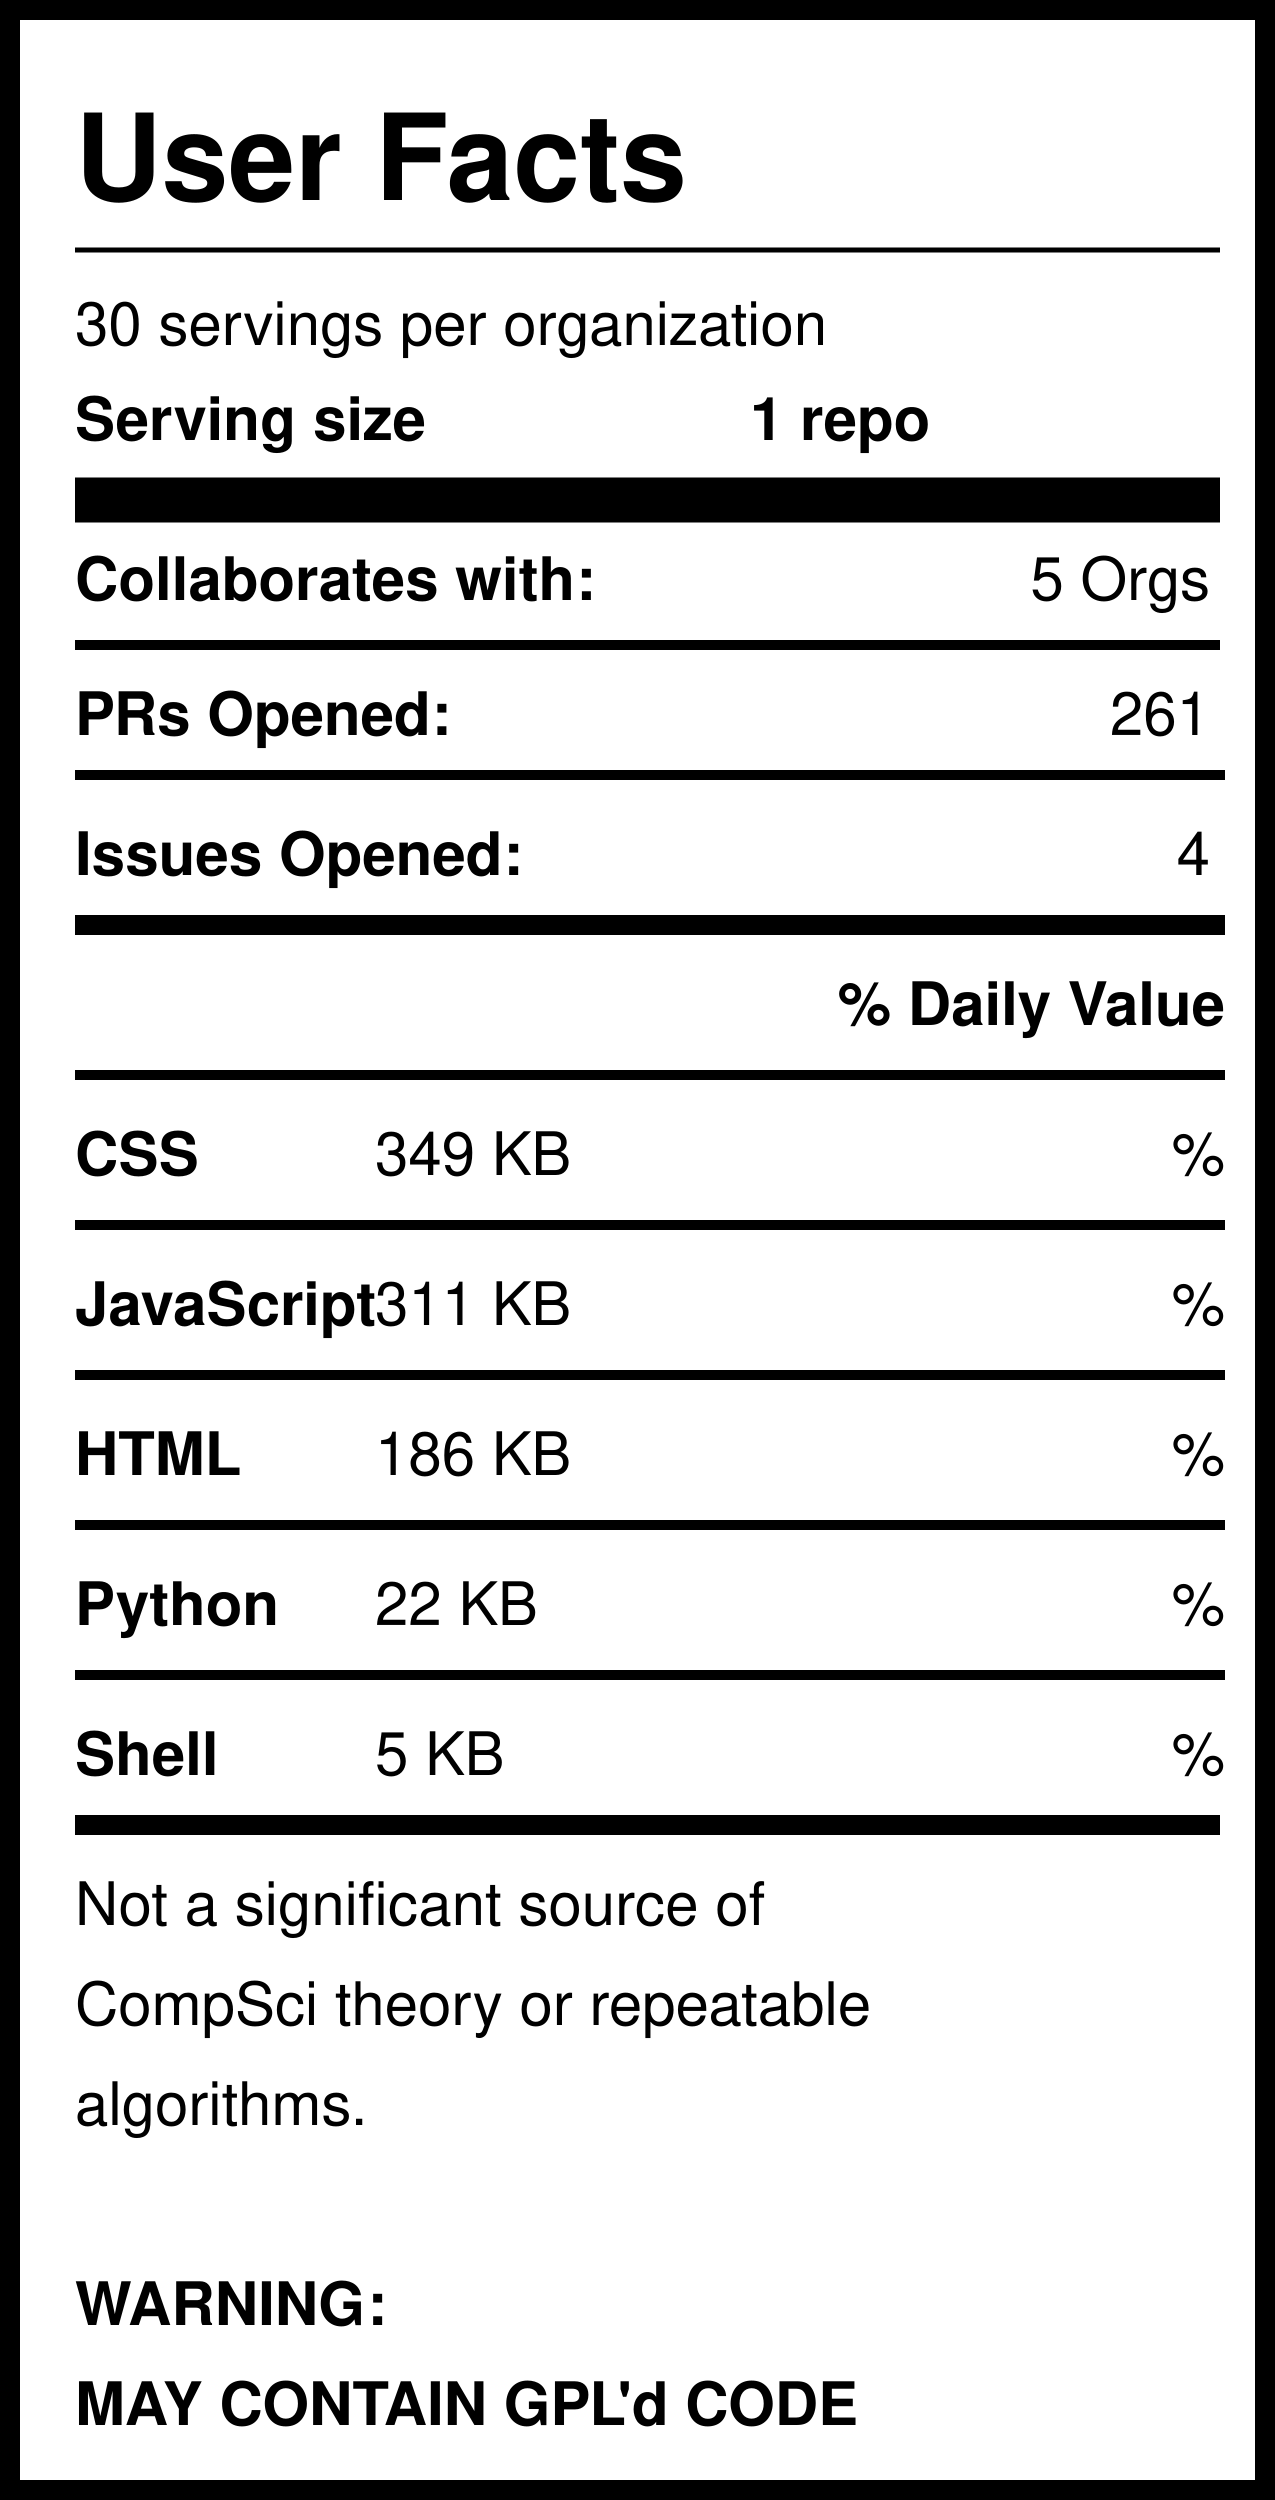
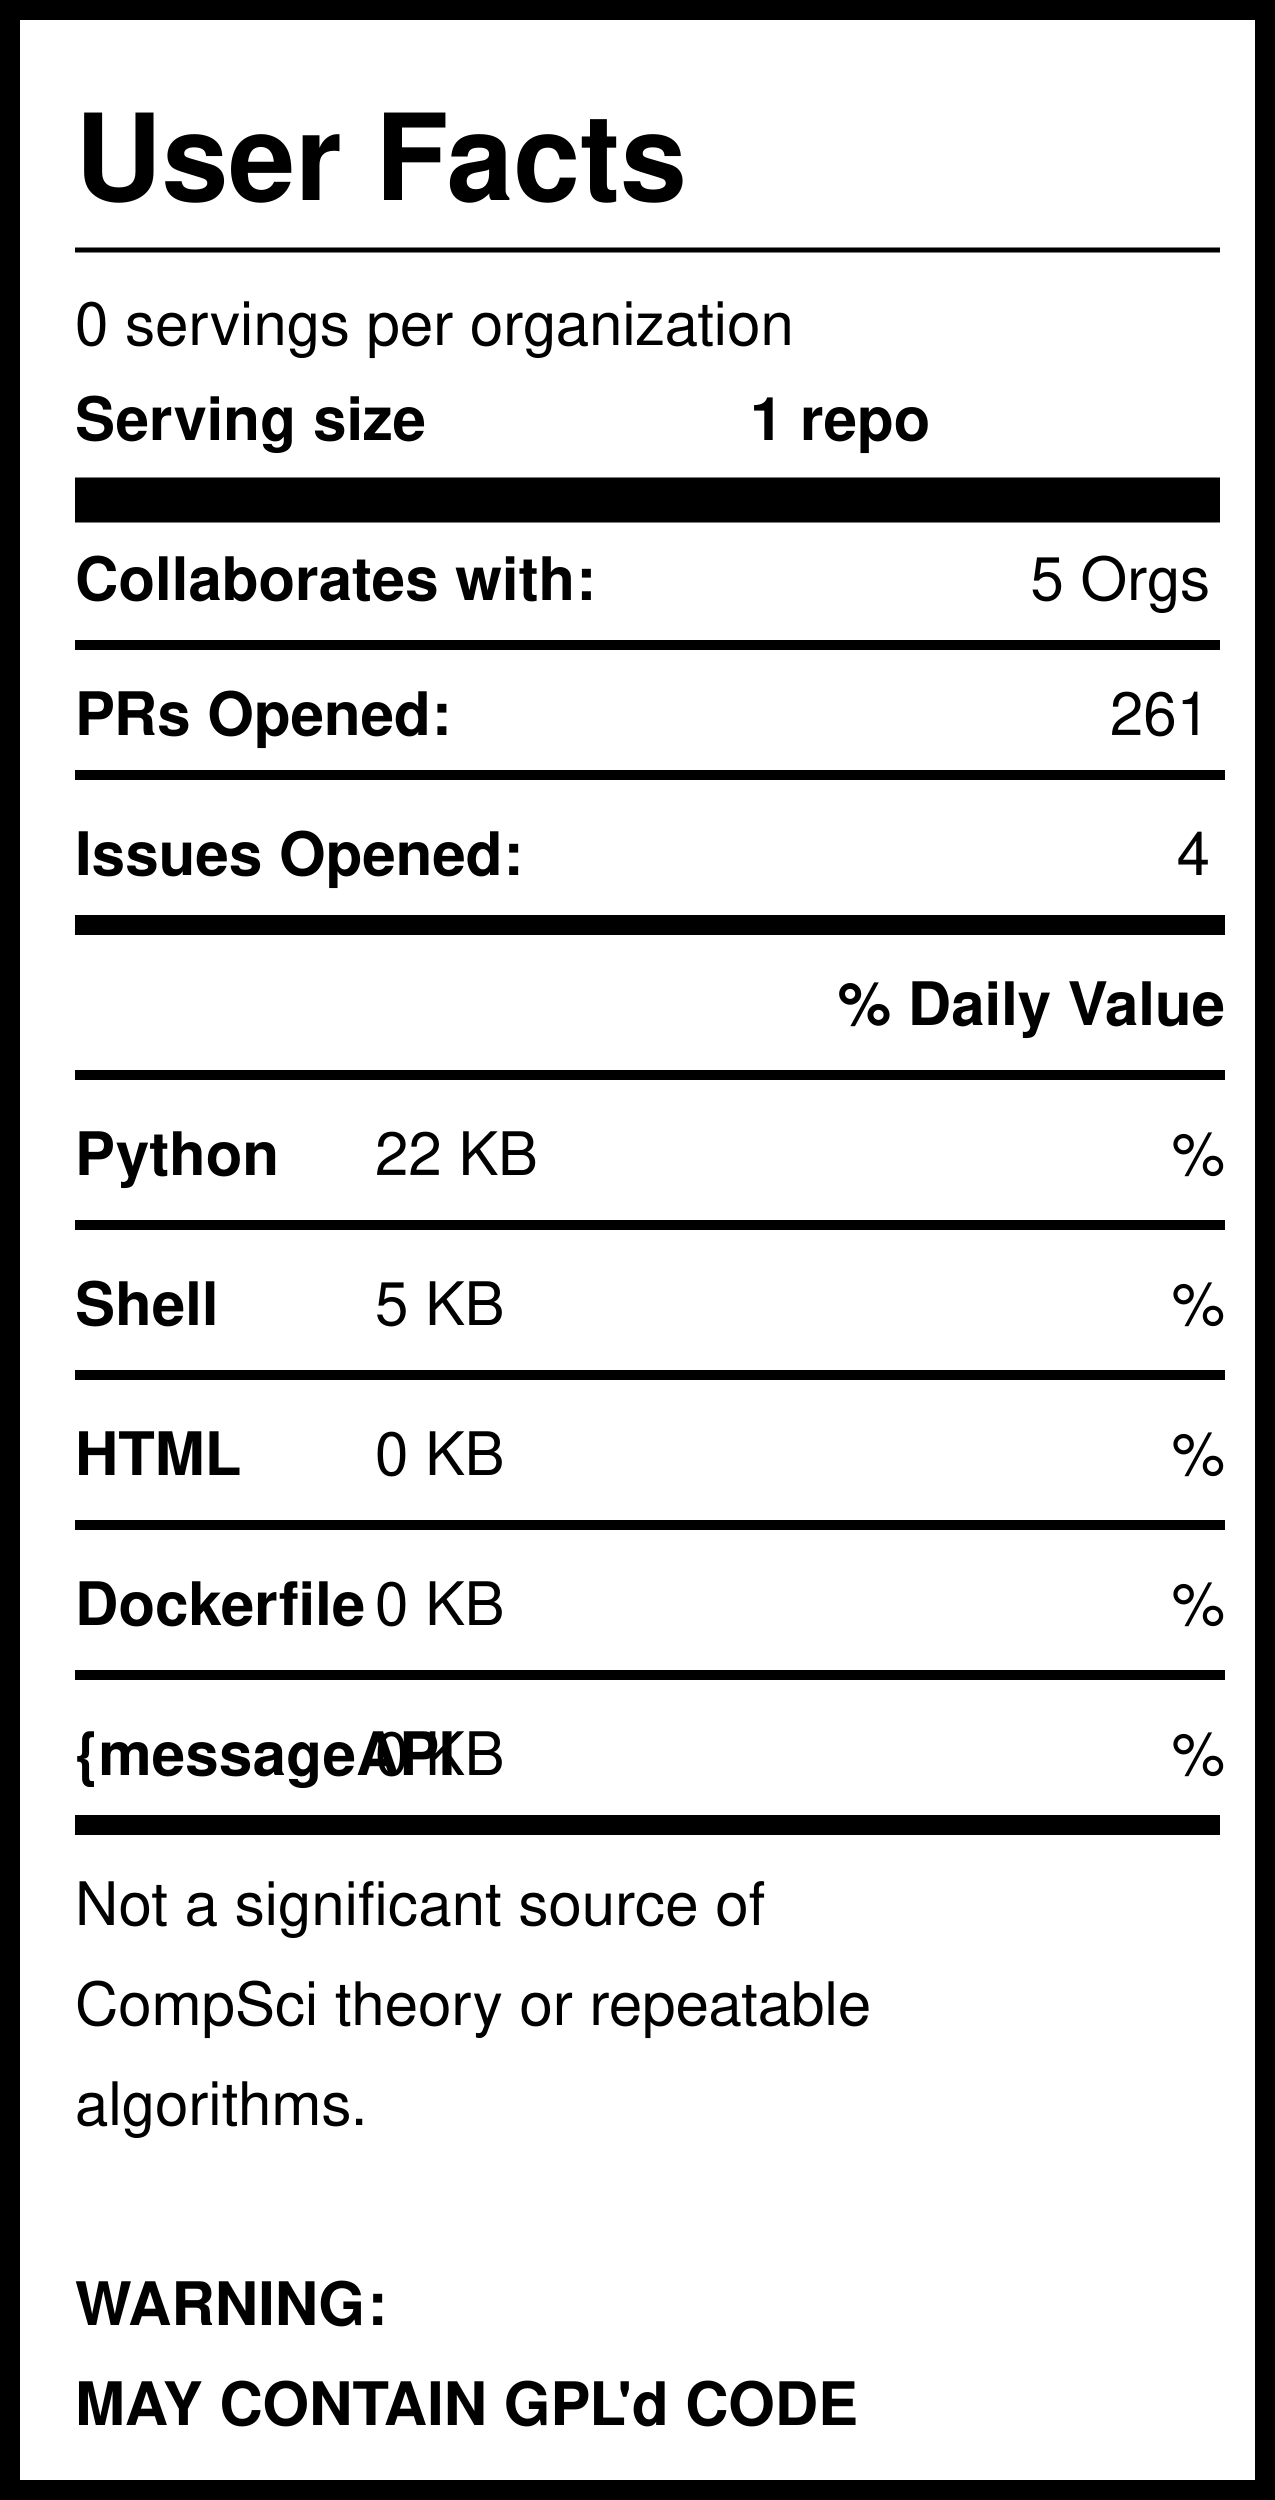
<svg xmlns="http://www.w3.org/2000/svg" version="1.1" width="255" height="500" style="background: white">
  <svg width="255" height="500">
    <rect width="255" height="500" style="fill:rgb(255,255,255);stroke-width:8;stroke:rgb(0,0,0)" />
    <text x="15" y="40" font-family="Helvetica" font-weight="bold" font-size="2em">User Facts</text>
    <line x1="15" y1="50" x2="244" y2="50" style="stroke:rgb(0,0,0);stroke-width:1" />
-     <text x="15" y="69" font-family="Helvetica" lengthAdjust="spacingAndGlyphs">30 servings per organization</text>
+     <text x="15" y="69" font-family="Helvetica" lengthAdjust="spacingAndGlyphs">0 servings per organization</text>
    <text x="15" y="88" font-family="Helvetica" font-weight="bold" lengthAdjust="spacingAndGlyphs">Serving size</text>
    <text x="150" y="88" font-family="Helvetica" font-weight="bold" lengthAdjust="spacingAndGlyphs">1 repo</text>
    <line x1="15" y1="100" x2="244" y2="100" style="stroke:rgb(0,0,0);stroke-width:9" />
    <text x="15" y="120" font-family="Helvetica" font-weight="bold" lengthAdjust="spacingAndGlyphs">Collaborates with:</text>
    <text x="242" y="120" font-family="Helvetica" text-anchor="end" lengthAdjust="spacingAndGlyphs">5 Orgs</text>
    <line x1="15" y1="129" x2="244" y2="129" style="stroke:rgb(0,0,0);stroke-width:2" />
    <text x="15" y="147" font-family="Helvetica" font-weight="bold" lengthAdjust="spacingAndGlyphs">PRs Opened:</text>
    <text x="242" y="147" font-family="Helvetica" text-anchor="end" lengthAdjust="spacingAndGlyphs">261</text>
    <text x="15" y="175" font-family="Helvetica" font-weight="bold" lengthAdjust="spacingAndGlyphs">Issues Opened:</text>
    <text x="242" y="175" font-family="Helvetica" lengthAdjust="spacingAndGlyphs" text-anchor="end">4</text>
    <line x1="15" y1="185" x2="245" y2="185" style="stroke:rgb(0,0,0);stroke-width:4" />
    <line x1="15" y1="155" x2="245" y2="155" style="stroke:rgb(0,0,0);stroke-width:2" />
    <text x="245" y="205" font-family="Helvetica" font-weight="bold" text-anchor="end" lengthAdjust="spacingAndGlyphs">% Daily Value</text>
    <line x1="15" y1="215" x2="245" y2="215" style="stroke:rgb(0,0,0);stroke-width:2" />
-     <text x="15" y="235" font-family="Helvetica" font-weight="bold" lengthAdjust="spacingAndGlyphs">CSS</text>
-     <text x="75" y="235" font-family="Helvetica" lengthAdjust="spacingAndGlyphs">349 KB</text>
+     <text x="15" y="235" font-family="Helvetica" font-weight="bold" lengthAdjust="spacingAndGlyphs">Python</text>
+     <text x="75" y="235" font-family="Helvetica" lengthAdjust="spacingAndGlyphs">22 KB</text>
    <text x="245" y="235" font-family="Helvetica" lengthAdjust="spacingAndGlyphs" text-anchor="end">%</text>
    <line x1="15" y1="245" x2="245" y2="245" style="stroke:rgb(0,0,0);stroke-width:2" />
-     <text x="15" y="265" font-family="Helvetica" font-weight="bold" lengthAdjust="spacingAndGlyphs">JavaScript</text>
-     <text x="75" y="265" font-family="Helvetica" lengthAdjust="spacingAndGlyphs">311 KB</text>
+     <text x="15" y="265" font-family="Helvetica" font-weight="bold" lengthAdjust="spacingAndGlyphs">Shell</text>
+     <text x="75" y="265" font-family="Helvetica" lengthAdjust="spacingAndGlyphs">5 KB</text>
    <text x="245" y="265" font-family="Helvetica" lengthAdjust="spacingAndGlyphs" text-anchor="end">%</text>
    <line x1="15" y1="275" x2="245" y2="275" style="stroke:rgb(0,0,0);stroke-width:2" />
    <text x="15" y="295" font-family="Helvetica" font-weight="bold" lengthAdjust="spacingAndGlyphs">HTML</text>
-     <text x="75" y="295" font-family="Helvetica" lengthAdjust="spacingAndGlyphs">186 KB</text>
+     <text x="75" y="295" font-family="Helvetica" lengthAdjust="spacingAndGlyphs">0 KB</text>
    <text x="245" y="295" font-family="Helvetica" lengthAdjust="spacingAndGlyphs" text-anchor="end">%</text>
    <line x1="15" y1="305" x2="245" y2="305" style="stroke:rgb(0,0,0);stroke-width:2" />
-     <text x="15" y="325" font-family="Helvetica" font-weight="bold" lengthAdjust="spacingAndGlyphs">Python</text>
-     <text x="75" y="325" font-family="Helvetica" lengthAdjust="spacingAndGlyphs">22 KB</text>
+     <text x="15" y="325" font-family="Helvetica" font-weight="bold" lengthAdjust="spacingAndGlyphs">Dockerfile</text>
+     <text x="75" y="325" font-family="Helvetica" lengthAdjust="spacingAndGlyphs">0 KB</text>
    <text x="245" y="325" font-family="Helvetica" lengthAdjust="spacingAndGlyphs" text-anchor="end">%</text>
    <line x1="15" y1="335" x2="245" y2="335" style="stroke:rgb(0,0,0);stroke-width:2" />
-     <text x="15" y="355" font-family="Helvetica" font-weight="bold" lengthAdjust="spacingAndGlyphs">Shell</text>
-     <text x="75" y="355" font-family="Helvetica" lengthAdjust="spacingAndGlyphs">5 KB</text>
+     <text x="15" y="355" font-family="Helvetica" font-weight="bold" lengthAdjust="spacingAndGlyphs">{messageAPI</text>
+     <text x="75" y="355" font-family="Helvetica" lengthAdjust="spacingAndGlyphs">0 KB</text>
    <text x="245" y="355" font-family="Helvetica" lengthAdjust="spacingAndGlyphs" text-anchor="end">%</text>
    <line x1="15" y1="365" x2="244" y2="365" style="stroke:rgb(0,0,0);stroke-width:4" />
    <text id="Warning1" x="15" y="385" font-family="Helvetica" lengthAdjust="spacingAndGlyphs">Not a significant source of </text>
    <text id="Warning2" x="15" y="405" font-family="Helvetica" lengthAdjust="spacingAndGlyphs">CompSci theory or repeatable</text>
    <text id="Warning3" x="15" y="425" font-family="Helvetica" lengthAdjust="spacingAndGlyphs">algorithms. </text>
    <text id="GPL1" x="15" y="465" font-family="Helvetica" font-weight="bold" lengthAdjust="spacingAndGlyphs">WARNING:</text>
    <text id="GPL2" x="15" y="485" font-family="Helvetica" font-weight="bold" lengthAdjust="spacingAndGlyphs">MAY CONTAIN GPL'd CODE</text>
  </svg>
</svg>
